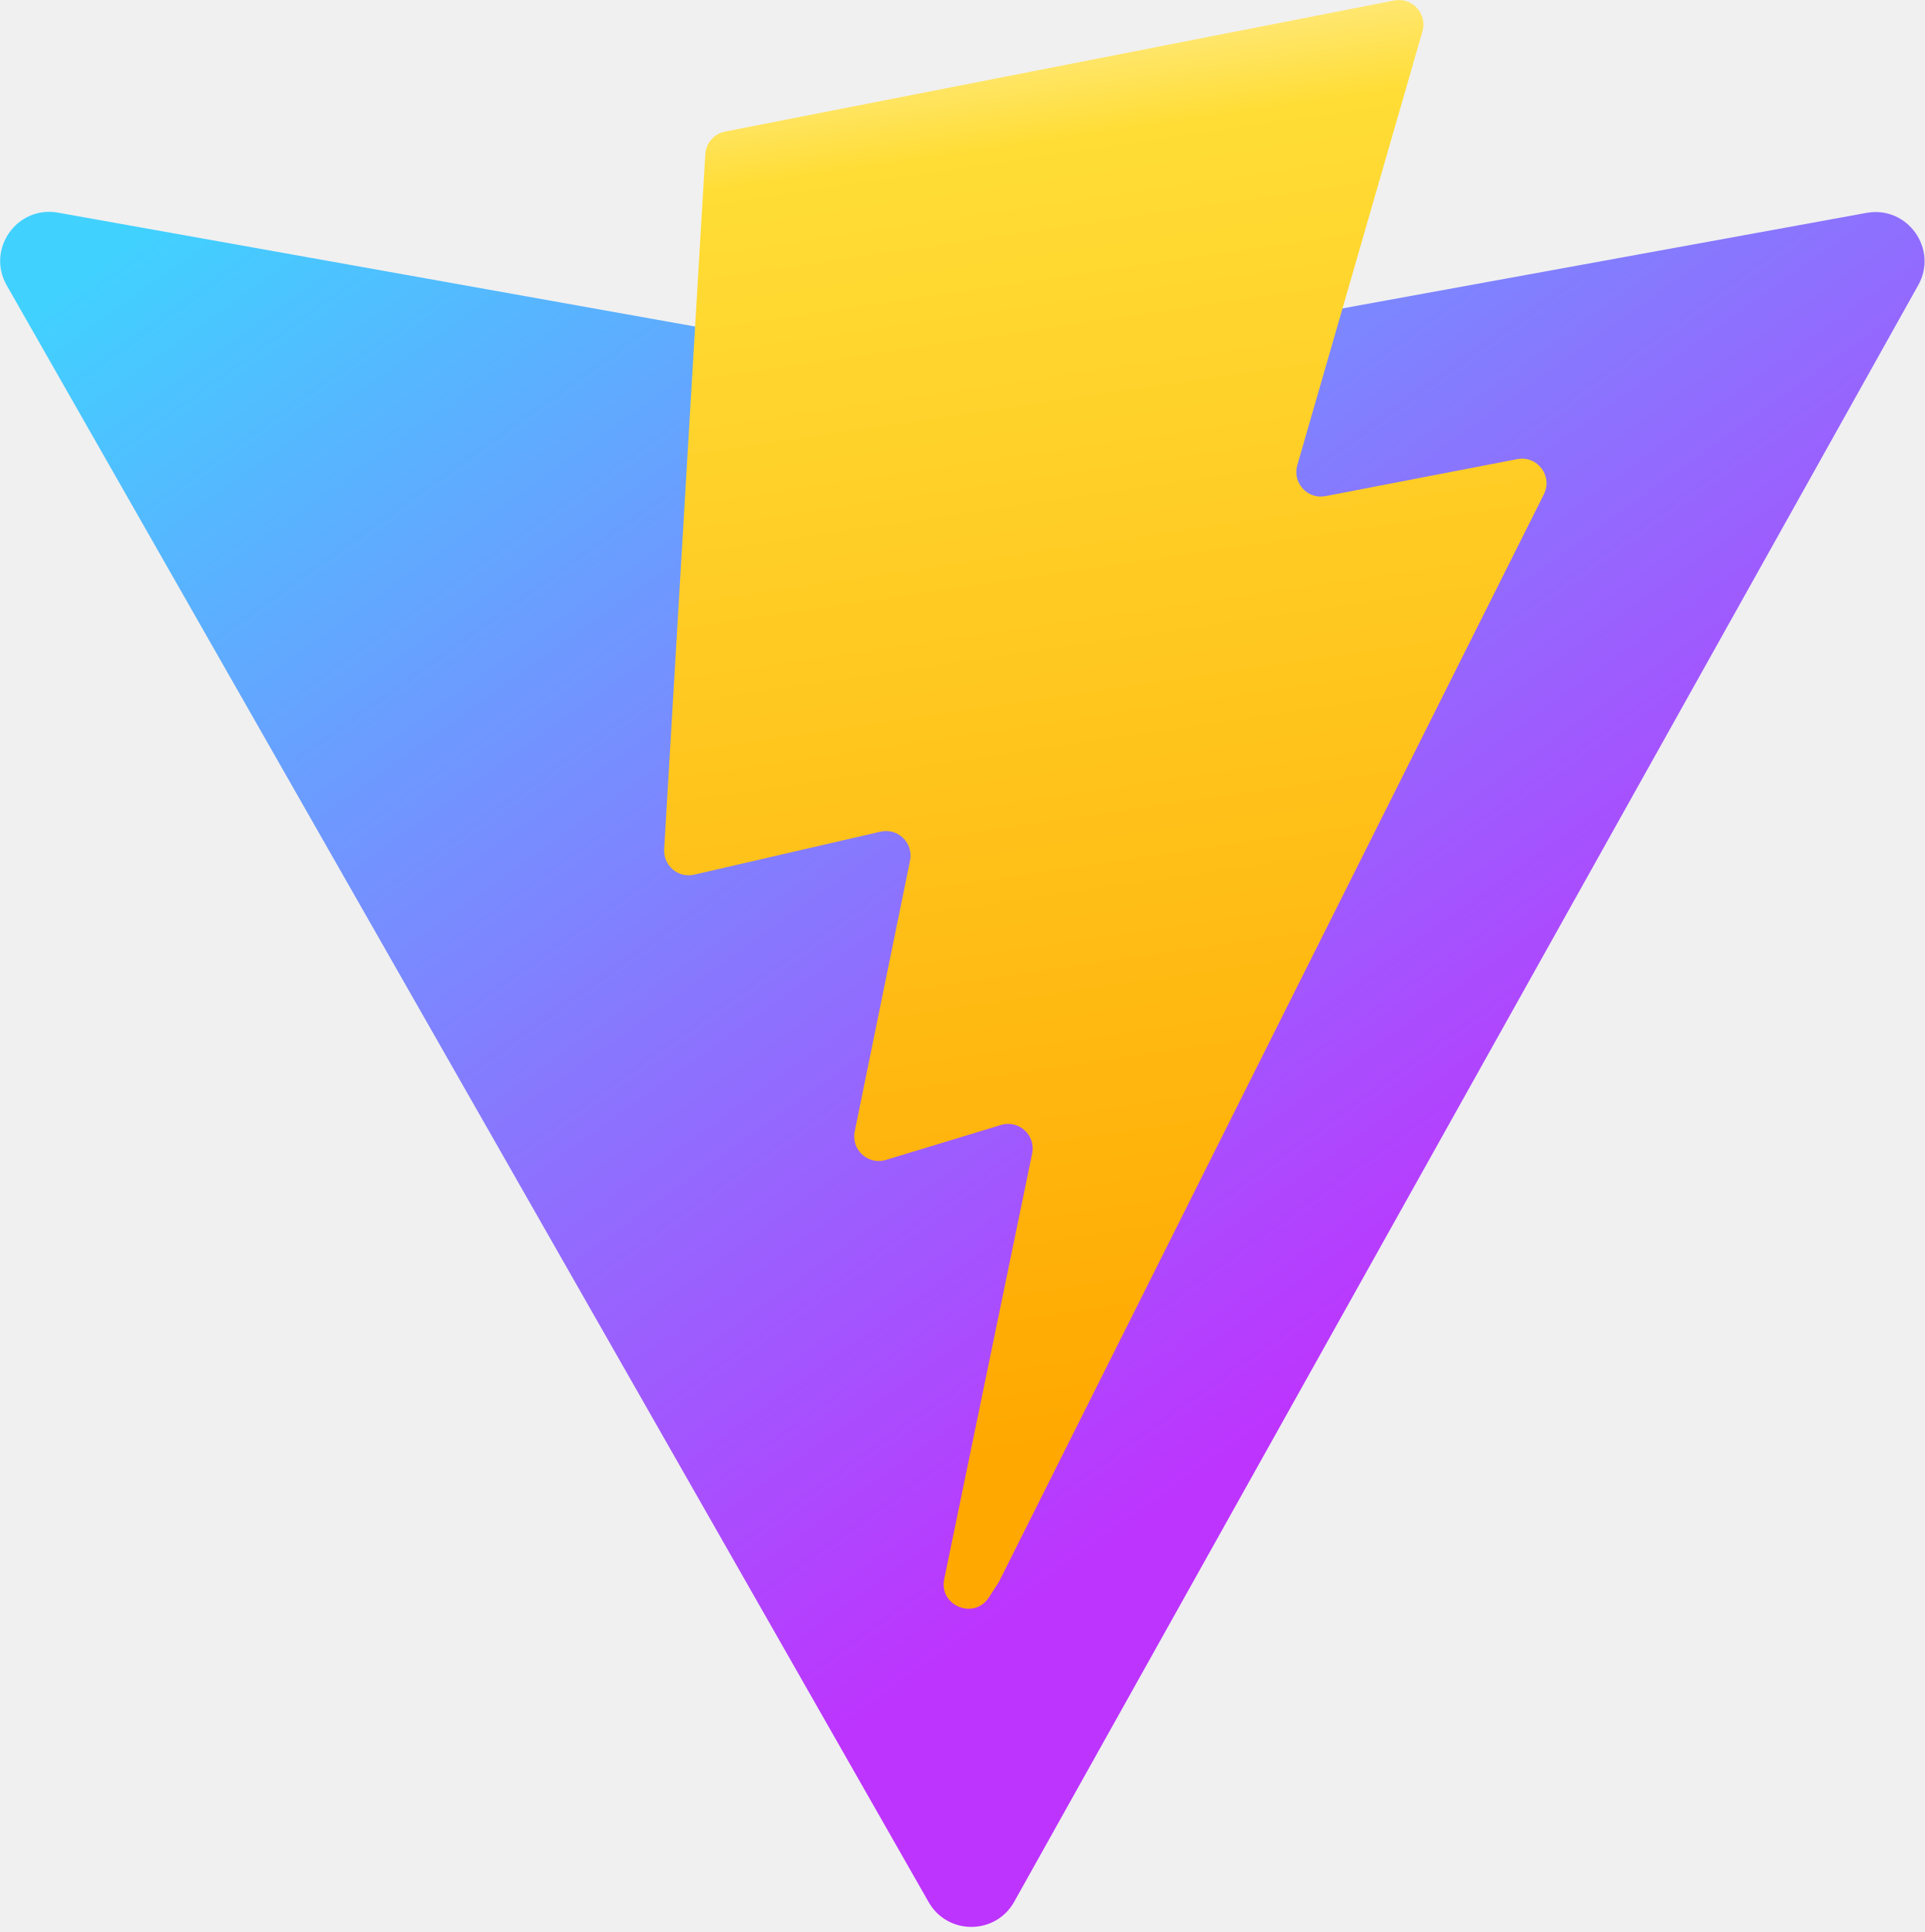
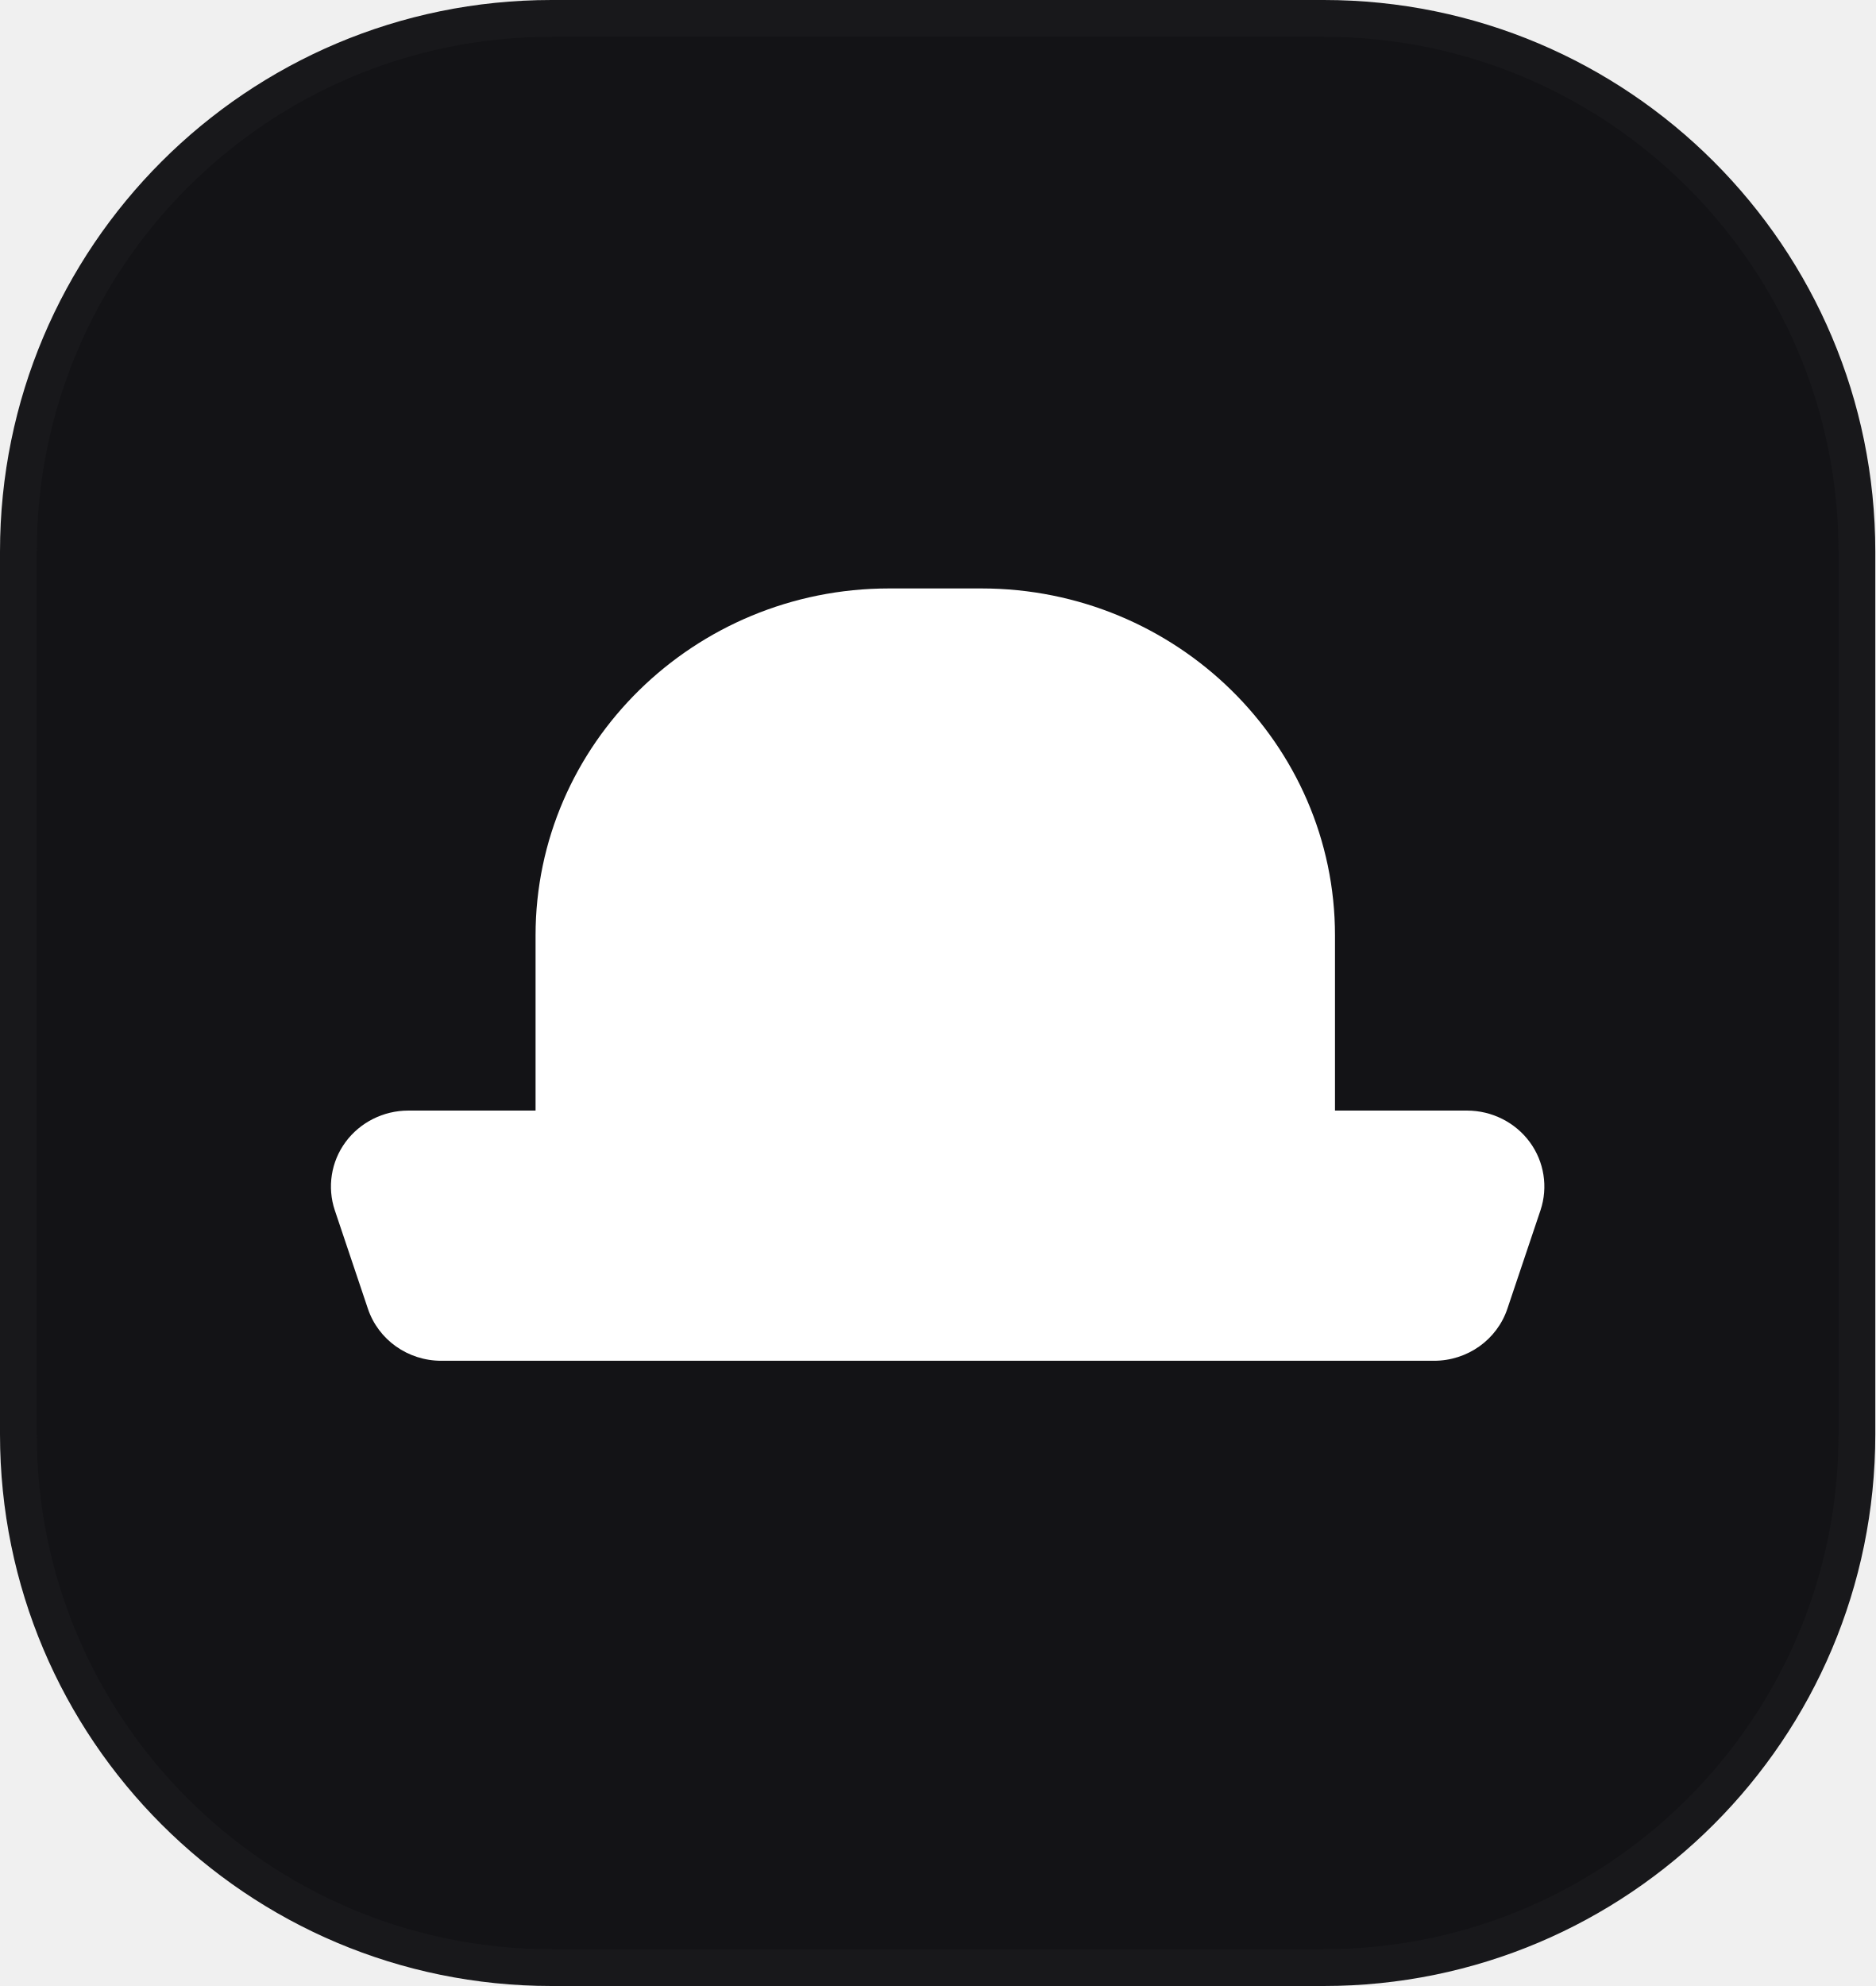
- <svg xmlns="http://www.w3.org/2000/svg" aria-hidden="true" role="img" class="iconify iconify--logos" width="31.88" height="32" preserveAspectRatio="xMidYMid meet" viewBox="0 0 256 257">
-   <defs>
-     <linearGradient id="IconifyId1813088fe1fbc01fb466" x1="-.828%" x2="57.636%" y1="7.652%" y2="78.411%">
-       <stop offset="0%" stop-color="#41D1FF" />
-       <stop offset="100%" stop-color="#BD34FE" />
-     </linearGradient>
-     <linearGradient id="IconifyId1813088fe1fbc01fb467" x1="43.376%" x2="50.316%" y1="2.242%" y2="89.03%">
-       <stop offset="0%" stop-color="#FFEA83" />
-       <stop offset="8.333%" stop-color="#FFDD35" />
-       <stop offset="100%" stop-color="#FFA800" />
-     </linearGradient>
-   </defs>
-   <path fill="url(#IconifyId1813088fe1fbc01fb466)" d="M255.153 37.938L134.897 252.976c-2.483 4.44-8.862 4.466-11.382.048L.875 37.958c-2.746-4.814 1.371-10.646 6.827-9.67l120.385 21.517a6.537 6.537 0 0 0 2.322-.004l117.867-21.483c5.438-.991 9.574 4.796 6.877 9.62Z" />
-   <path fill="url(#IconifyId1813088fe1fbc01fb467)" d="M185.432.063L96.44 17.501a3.268 3.268 0 0 0-2.634 3.014l-5.474 92.456a3.268 3.268 0 0 0 3.997 3.378l24.777-5.718c2.318-.535 4.413 1.507 3.936 3.838l-7.361 36.047c-.495 2.426 1.782 4.5 4.151 3.78l15.304-4.649c2.372-.72 4.652 1.36 4.15 3.788l-11.698 56.621c-.732 3.542 3.979 5.473 5.943 2.437l1.313-2.028l72.516-144.72c1.215-2.423-.88-5.186-3.54-4.672l-25.505 4.922c-2.396.462-4.435-1.77-3.759-4.114l16.646-57.705c.677-2.35-1.37-4.583-3.769-4.113Z" />
+ <svg xmlns="http://www.w3.org/2000/svg" width="51" height="54" viewBox="0 0 51 54" fill="none">
+   <rect x="0.5" y="0.5" width="50" height="53" rx="14.5" fill="#131316" stroke="#18181B" />
+   <path d="M41.895 32.907L40.995 35.583C40.71 36.431 39.907 37 38.998 37H12.002C11.093 37 10.29 36.431 10.005 35.584L9.105 32.907C8.895 32.28 9.004 31.586 9.398 31.052C9.792 30.517 10.429 30.197 11.102 30.197H14.565V25.434C14.565 20.232 18.878 16 24.179 16H26.692C31.993 16 36.306 20.232 36.306 25.434V30.197H39.898C40.571 30.197 41.208 30.517 41.602 31.052C41.996 31.586 42.105 32.28 41.895 32.907Z" fill="white" />
</svg>
